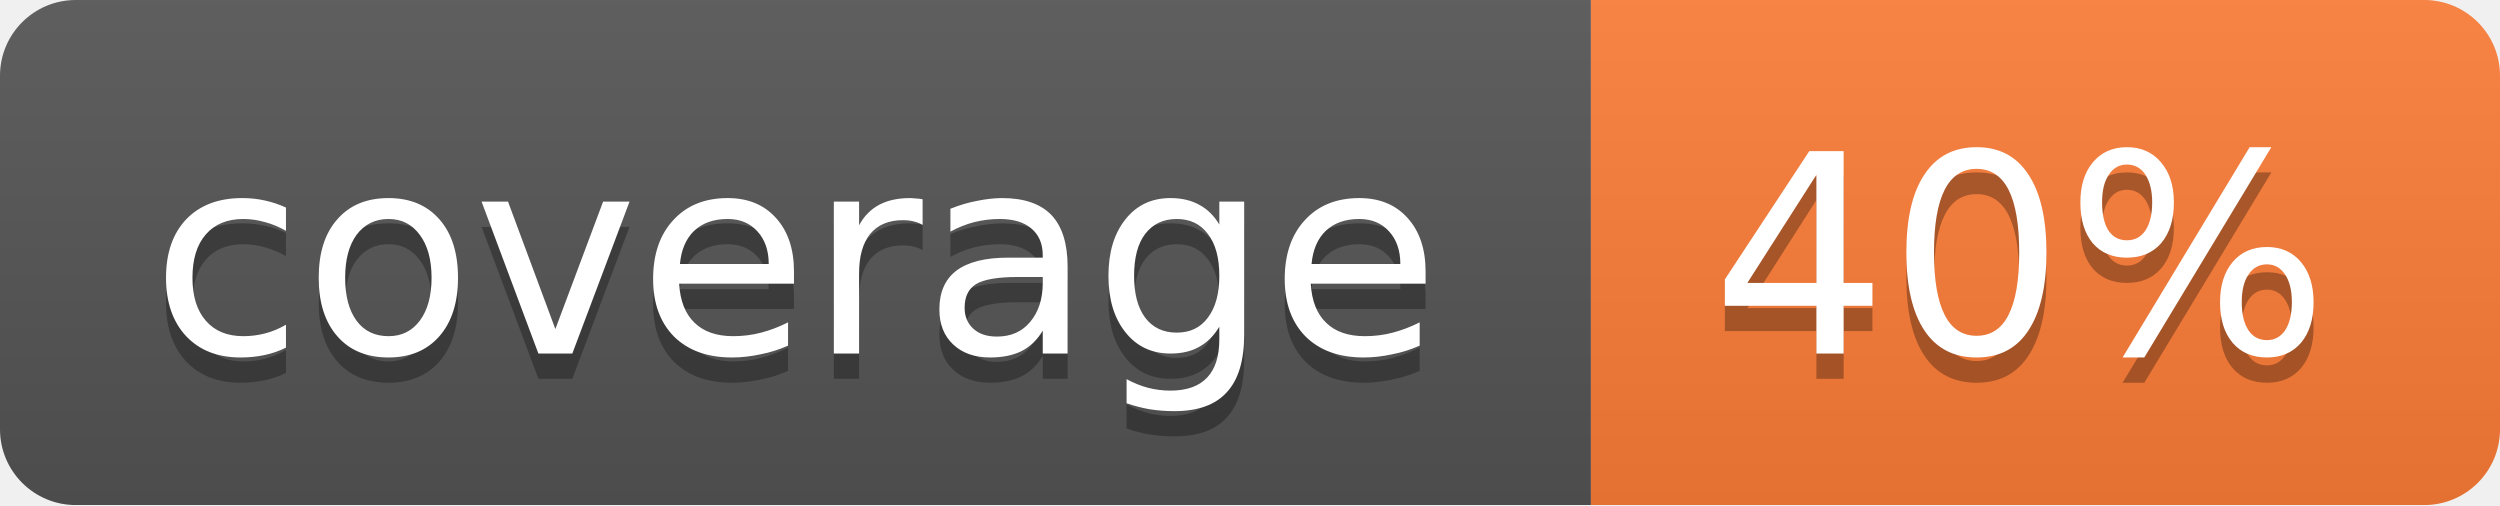
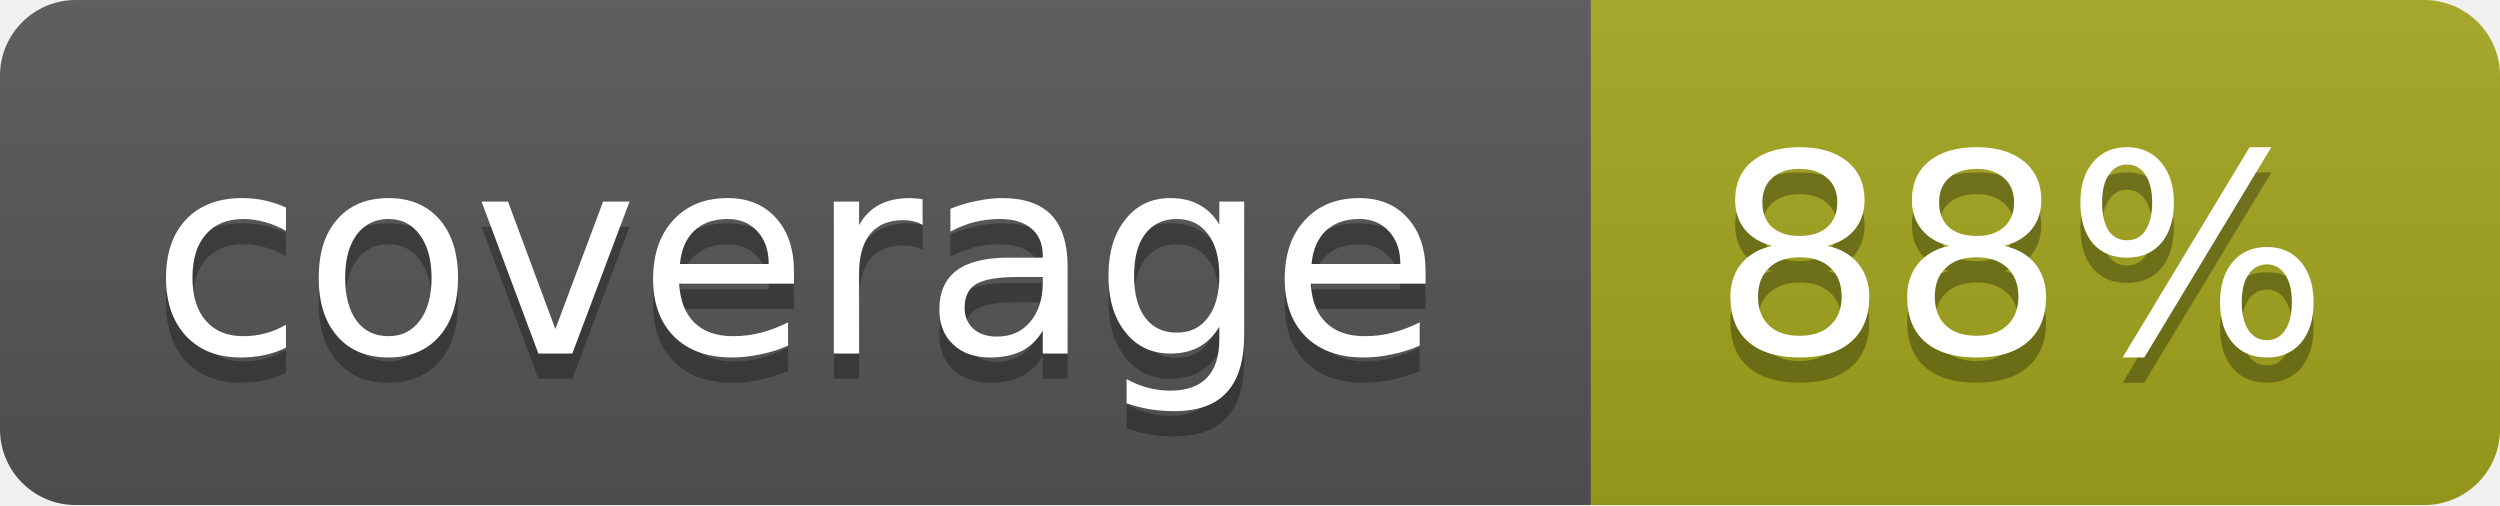
<svg xmlns="http://www.w3.org/2000/svg" width="99" height="20">
  <linearGradient id="b" x2="0" y2="100%">
    <stop offset="0" stop-color="#bbb" stop-opacity=".1" />
    <stop offset="1" stop-opacity=".1" />
  </linearGradient>
  <mask id="a">
    <rect width="99" height="20" rx="3" fill="#fff" />
  </mask>
  <g mask="url(#a)">
    <path fill="#555" d="M0 0h63v20H0z" />
-     <path fill="#fe7d37" d="M63 0h36v20H63z" />
+     <path fill="#a4a61d" d="M63 0h36v20H63z" />
    <path fill="url(#b)" d="M0 0h99v20H0z" />
  </g>
  <g fill="#fff" text-anchor="middle" font-family="DejaVu Sans,Verdana,Geneva,sans-serif" font-size="11">
    <text x="31.5" y="15" fill="#010101" fill-opacity=".3">coverage</text>
    <text x="31.5" y="14">coverage</text>
-     <text x="80" y="15" fill="#010101" fill-opacity=".3">40%</text>
-     <text x="80" y="14">40%</text>
+     <text x="80" y="15" fill="#010101" fill-opacity=".3">88%</text>
+     <text x="80" y="14">88%</text>
  </g>
</svg>
